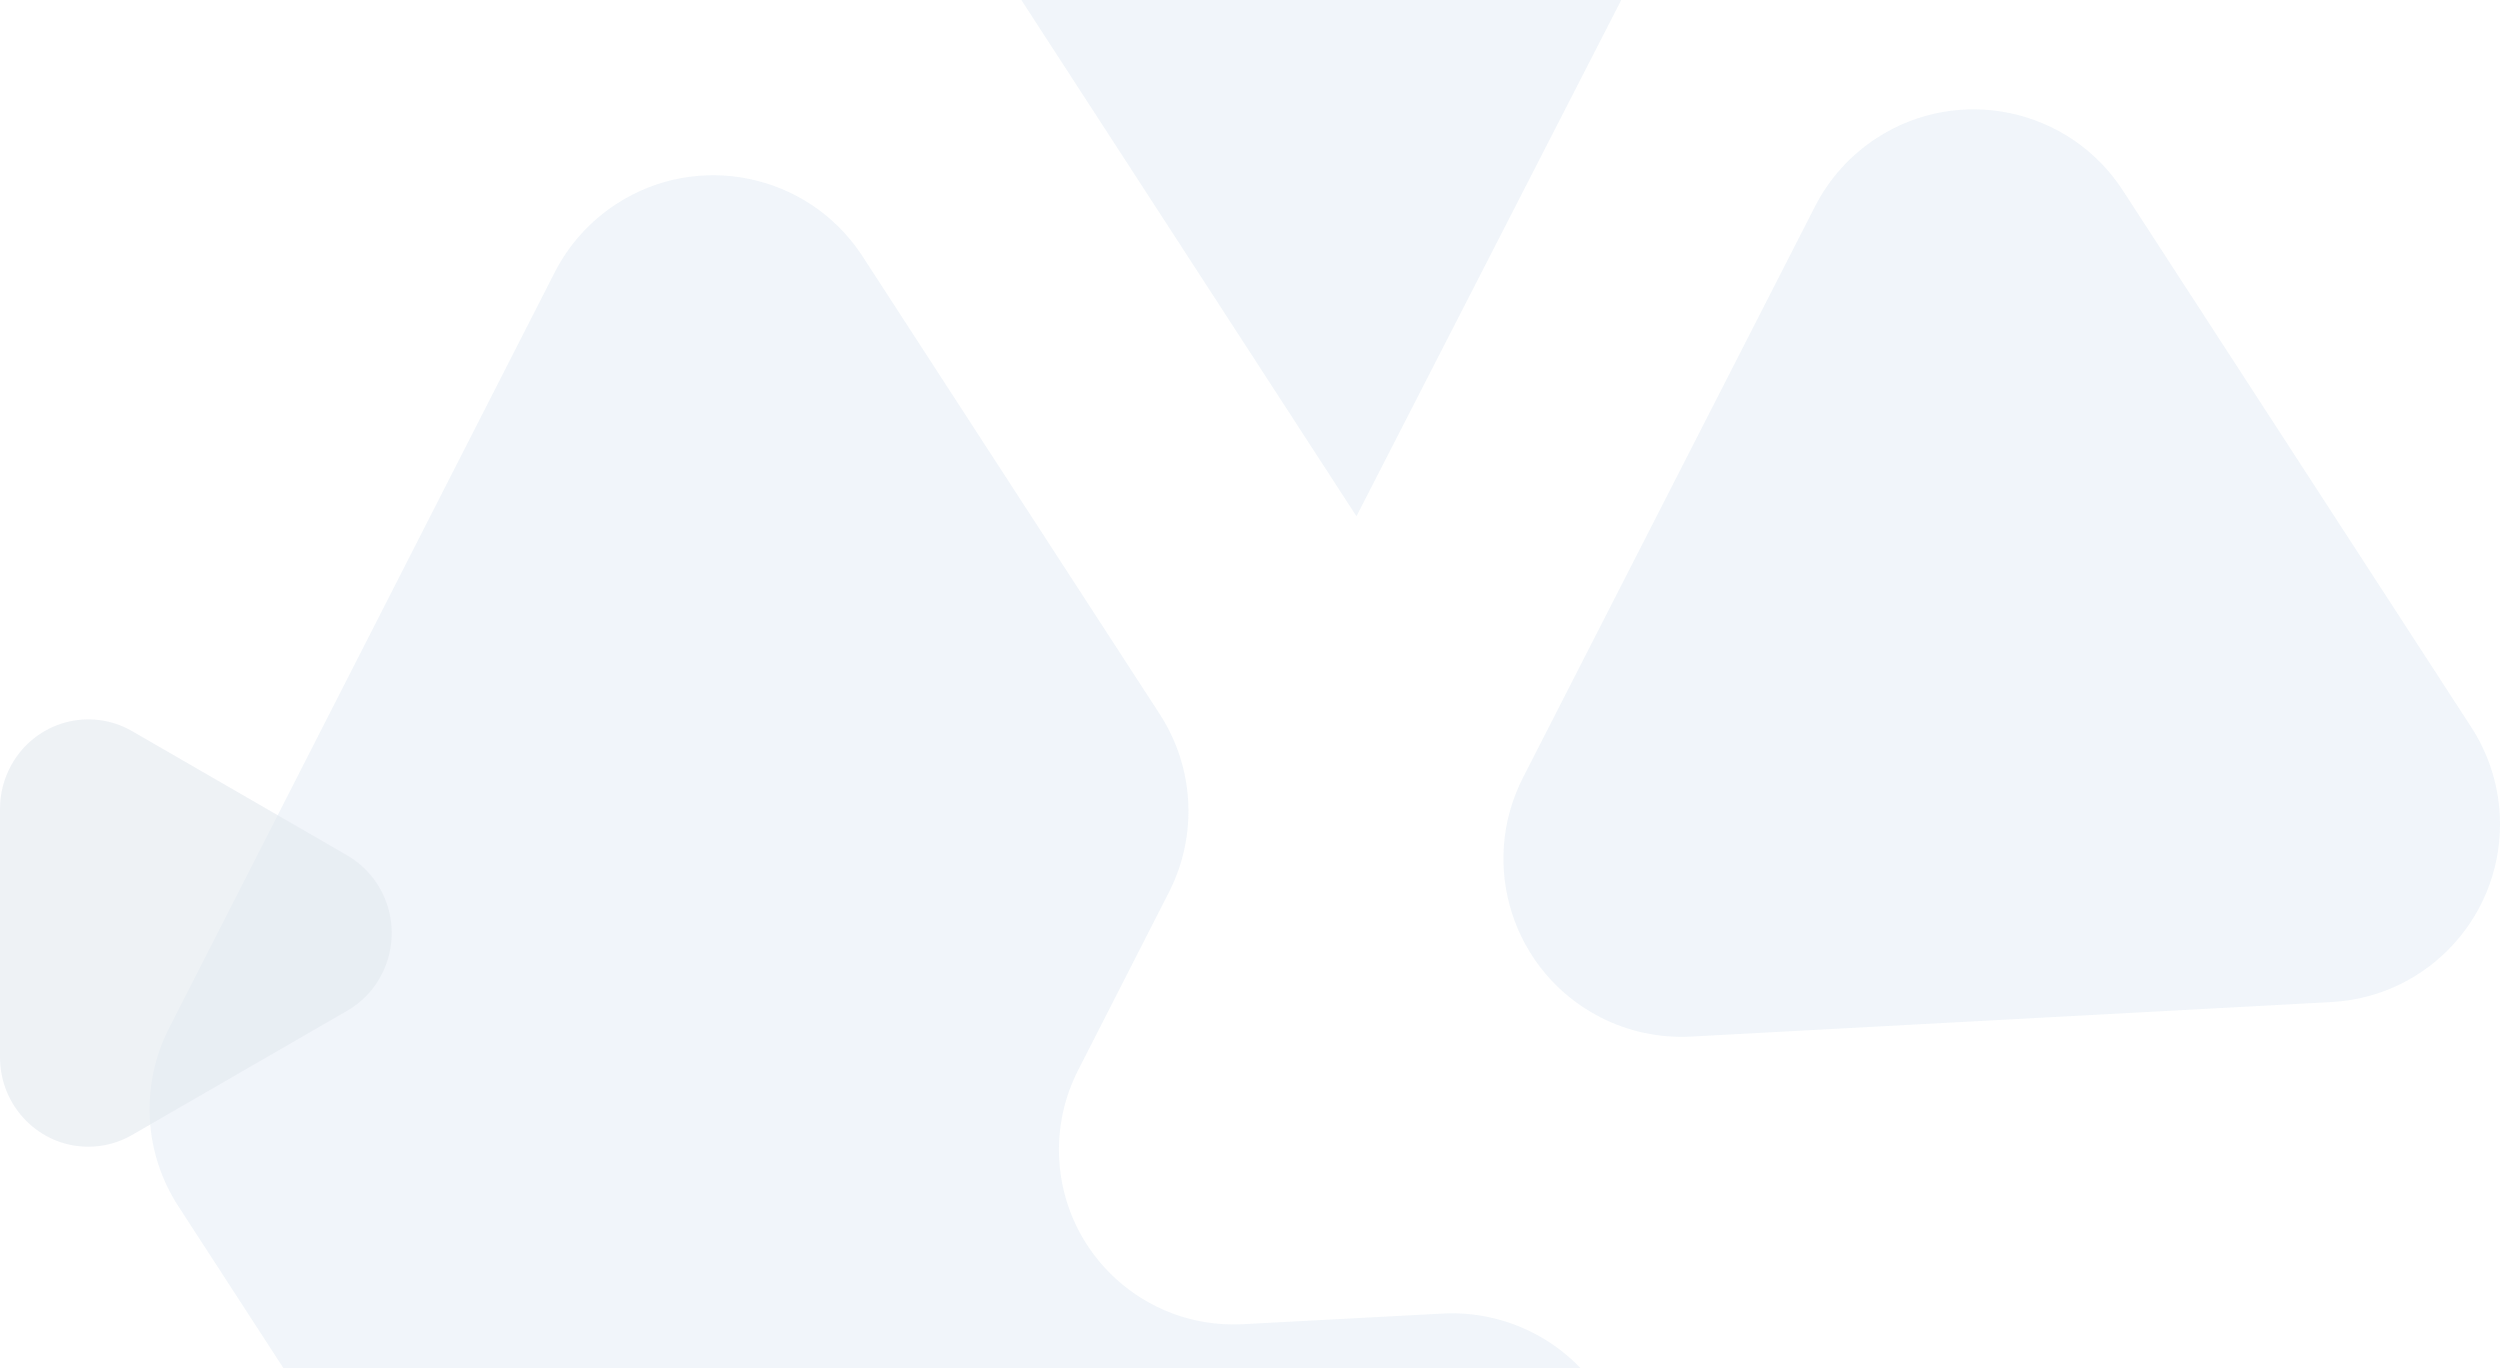
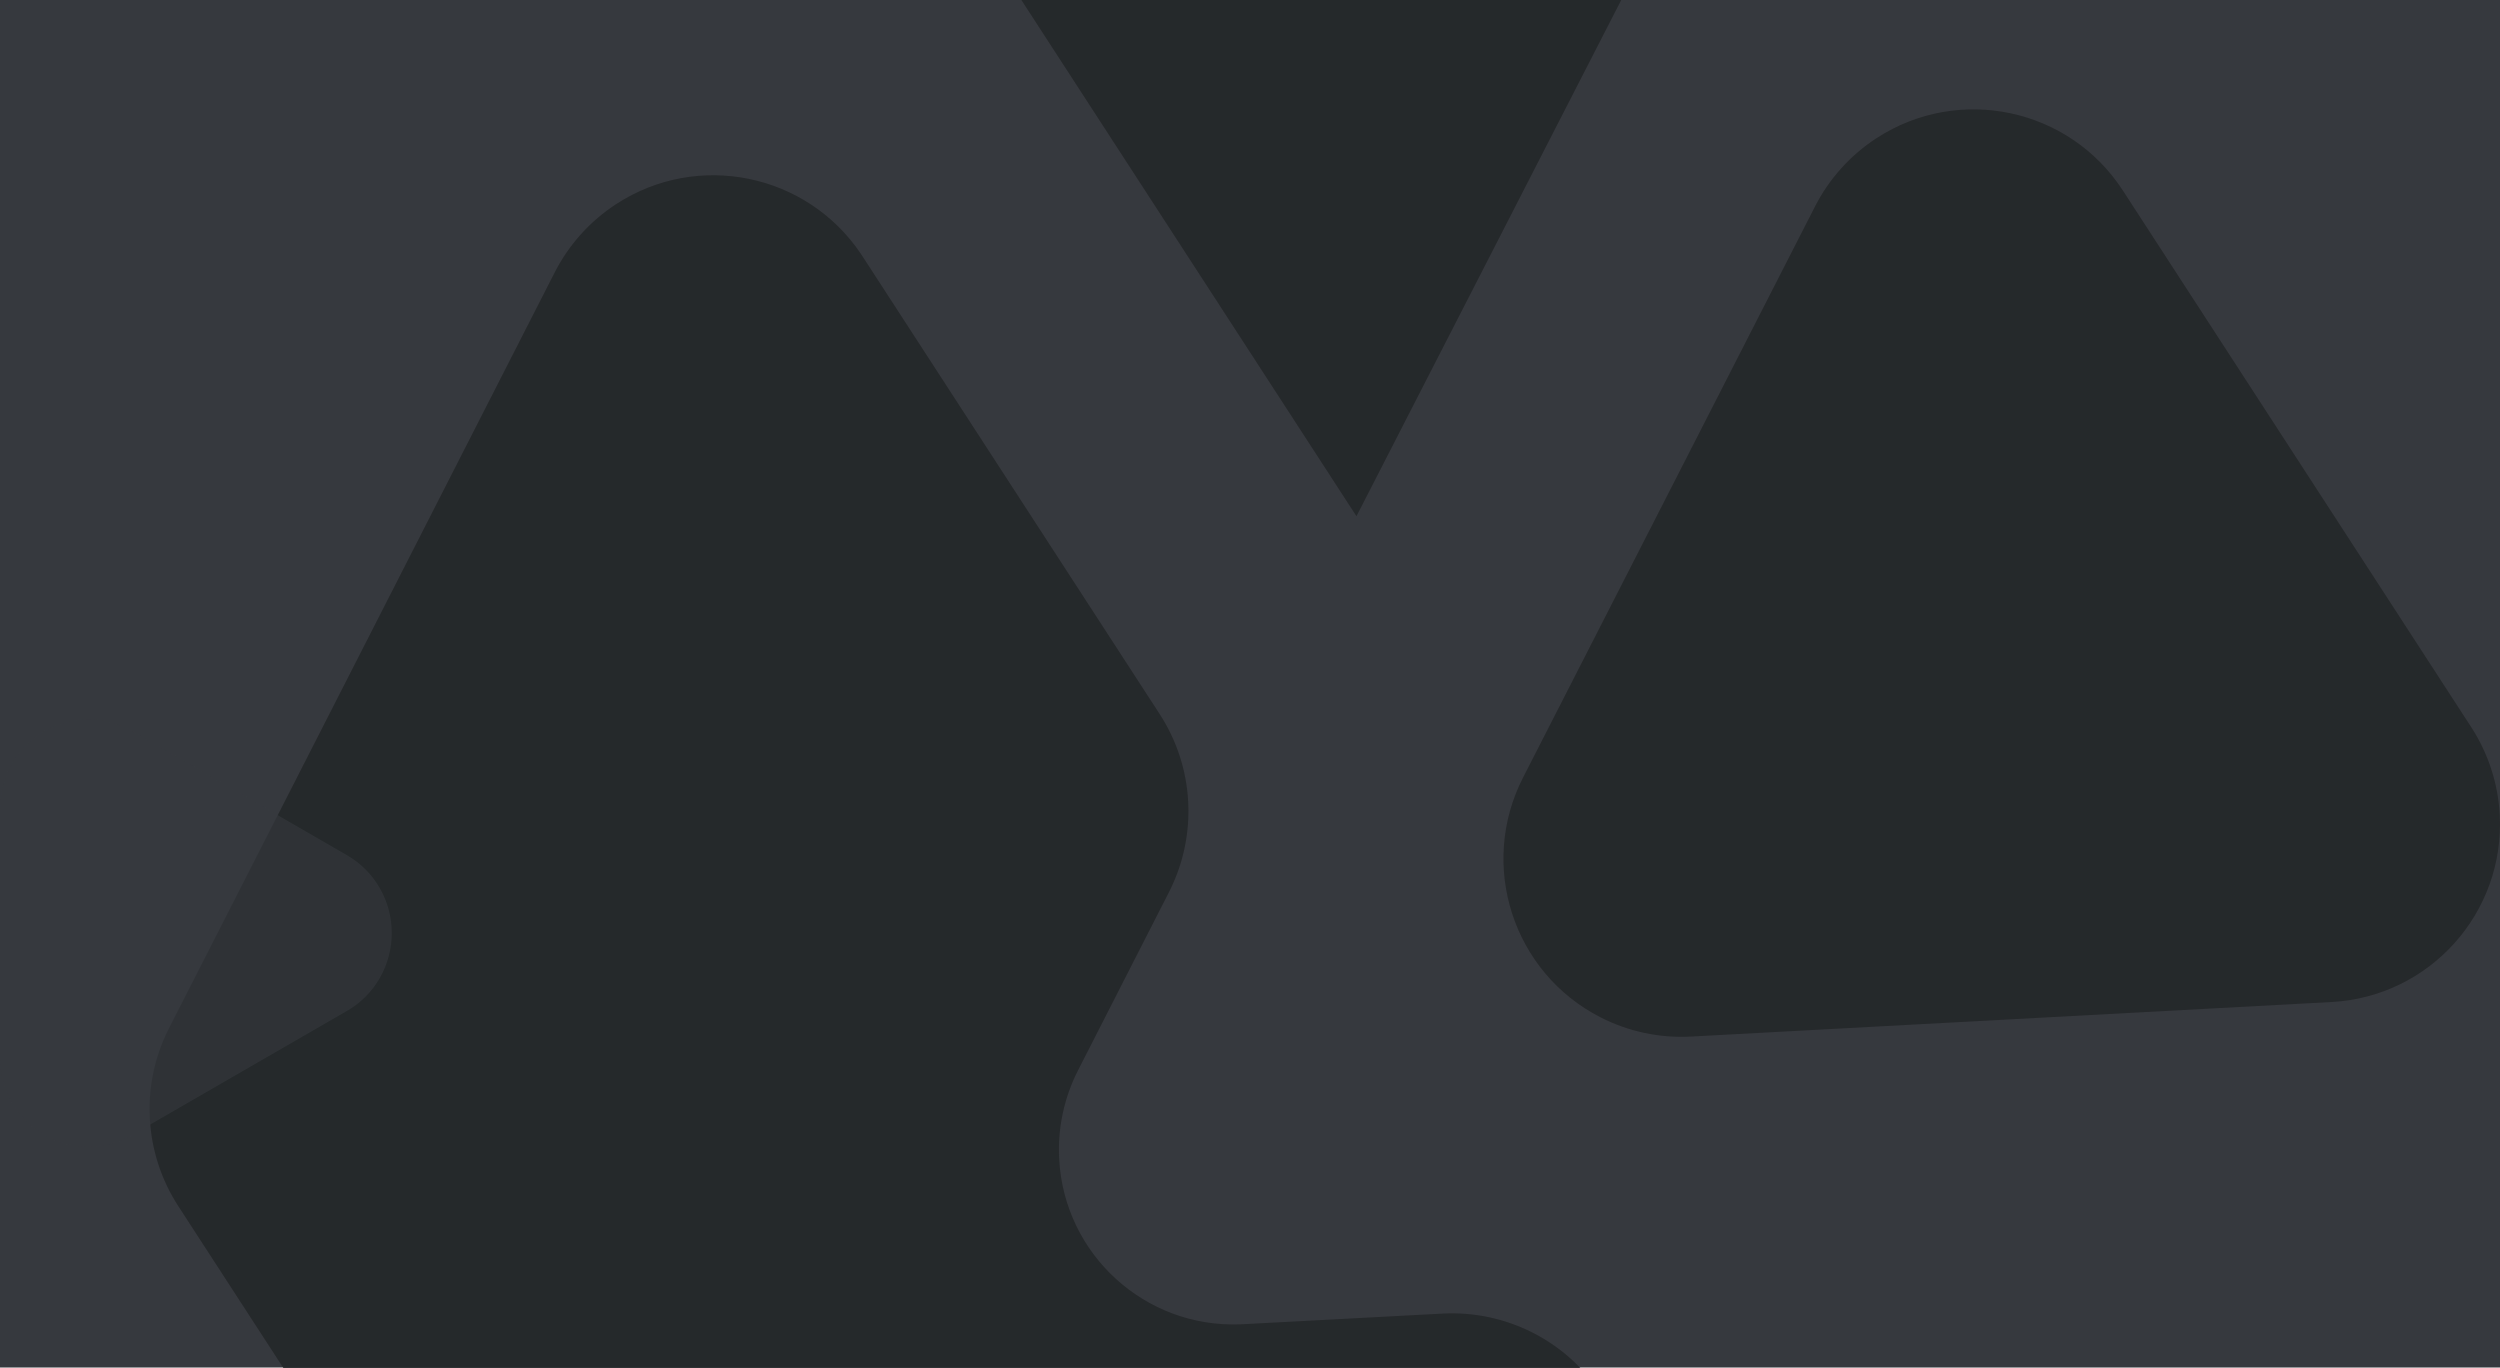
<svg xmlns="http://www.w3.org/2000/svg" width="351" height="192" viewBox="0 0 351 192">
+   <rect width="351" height="192" style="fill:#36393e;" />
  <g fill="none" fill-rule="nonzero">
-     <path fill="#EFF4F9" d="M86.529 28.641c11.46-7.446 26.748-4.294 34.347 7.008l.228.345 41.722 64.272a25.013 25.013 0 0 1 1.42 24.748l-.12.24-12.772 25.027a24.53 24.53 0 0 0-2.645 12.452c.711 13.39 12.03 23.697 25.375 23.204l.405-.018 28.05-1.492a24.992 24.992 0 0 1 22.142 11.127l.147.224 41.721 64.27a25.011 25.011 0 0 1 3.998 12.29c.726 13.652-9.637 25.328-23.22 26.272l-.412.025-118.92 6.33a24.992 24.992 0 0 1-22.144-11.128l-.147-.223-80.672-124.272a25.013 25.013 0 0 1-1.42-24.748l.121-.24L77.88 38.245a25.001 25.001 0 0 1 8.649-9.602zm176.944-9.25c11.578-7.521 27.058-4.23 34.576 7.352l48.918 75.356a25.011 25.011 0 0 1 3.996 12.272c.743 13.79-9.828 25.57-23.613 26.314l-89.921 4.85a24.987 24.987 0 0 1-12.727-2.705c-12.29-6.288-17.158-21.353-10.873-33.648l41.004-80.205a25.001 25.001 0 0 1 8.64-9.586zM141.444-3.01L231.726-8l-41.28 80.478L141.445-3.01z" opacity=".9" />
-     <path fill="#E3E9EF" d="M48.737 120.084l-30.191-17.433c-5.952-3.436-13.526-1.335-16.919 4.694A12.692 12.692 0 0 0 0 113.567v34.868C0 155.375 5.553 161 12.403 161a12.28 12.28 0 0 0 6.143-1.65l30.191-17.434c5.952-3.437 8.025-11.11 4.633-17.138a12.485 12.485 0 0 0-4.633-4.694z" opacity=".6" />
+     <path fill="#242729" d="M86.529 28.641c11.46-7.446 26.748-4.294 34.347 7.008l.228.345 41.722 64.272a25.013 25.013 0 0 1 1.42 24.748l-.12.24-12.772 25.027a24.53 24.53 0 0 0-2.645 12.452c.711 13.39 12.03 23.697 25.375 23.204l.405-.018 28.05-1.492a24.992 24.992 0 0 1 22.142 11.127l.147.224 41.721 64.27a25.011 25.011 0 0 1 3.998 12.29c.726 13.652-9.637 25.328-23.22 26.272l-.412.025-118.92 6.33a24.992 24.992 0 0 1-22.144-11.128l-.147-.223-80.672-124.272a25.013 25.013 0 0 1-1.42-24.748l.121-.24L77.88 38.245a25.001 25.001 0 0 1 8.649-9.602zm176.944-9.25c11.578-7.521 27.058-4.23 34.576 7.352l48.918 75.356a25.011 25.011 0 0 1 3.996 12.272c.743 13.79-9.828 25.57-23.613 26.314l-89.921 4.85a24.987 24.987 0 0 1-12.727-2.705c-12.29-6.288-17.158-21.353-10.873-33.648l41.004-80.205a25.001 25.001 0 0 1 8.64-9.586zM141.444-3.01L231.726-8l-41.28 80.478L141.445-3.01z" opacity=".9" />
+     <path fill="#36393E" d="M48.737 120.084l-30.191-17.433c-5.952-3.436-13.526-1.335-16.919 4.694A12.692 12.692 0 0 0 0 113.567v34.868C0 155.375 5.553 161 12.403 161a12.28 12.28 0 0 0 6.143-1.65l30.191-17.434c5.952-3.437 8.025-11.11 4.633-17.138a12.485 12.485 0 0 0-4.633-4.694z" opacity=".6" />
  </g>
</svg>
